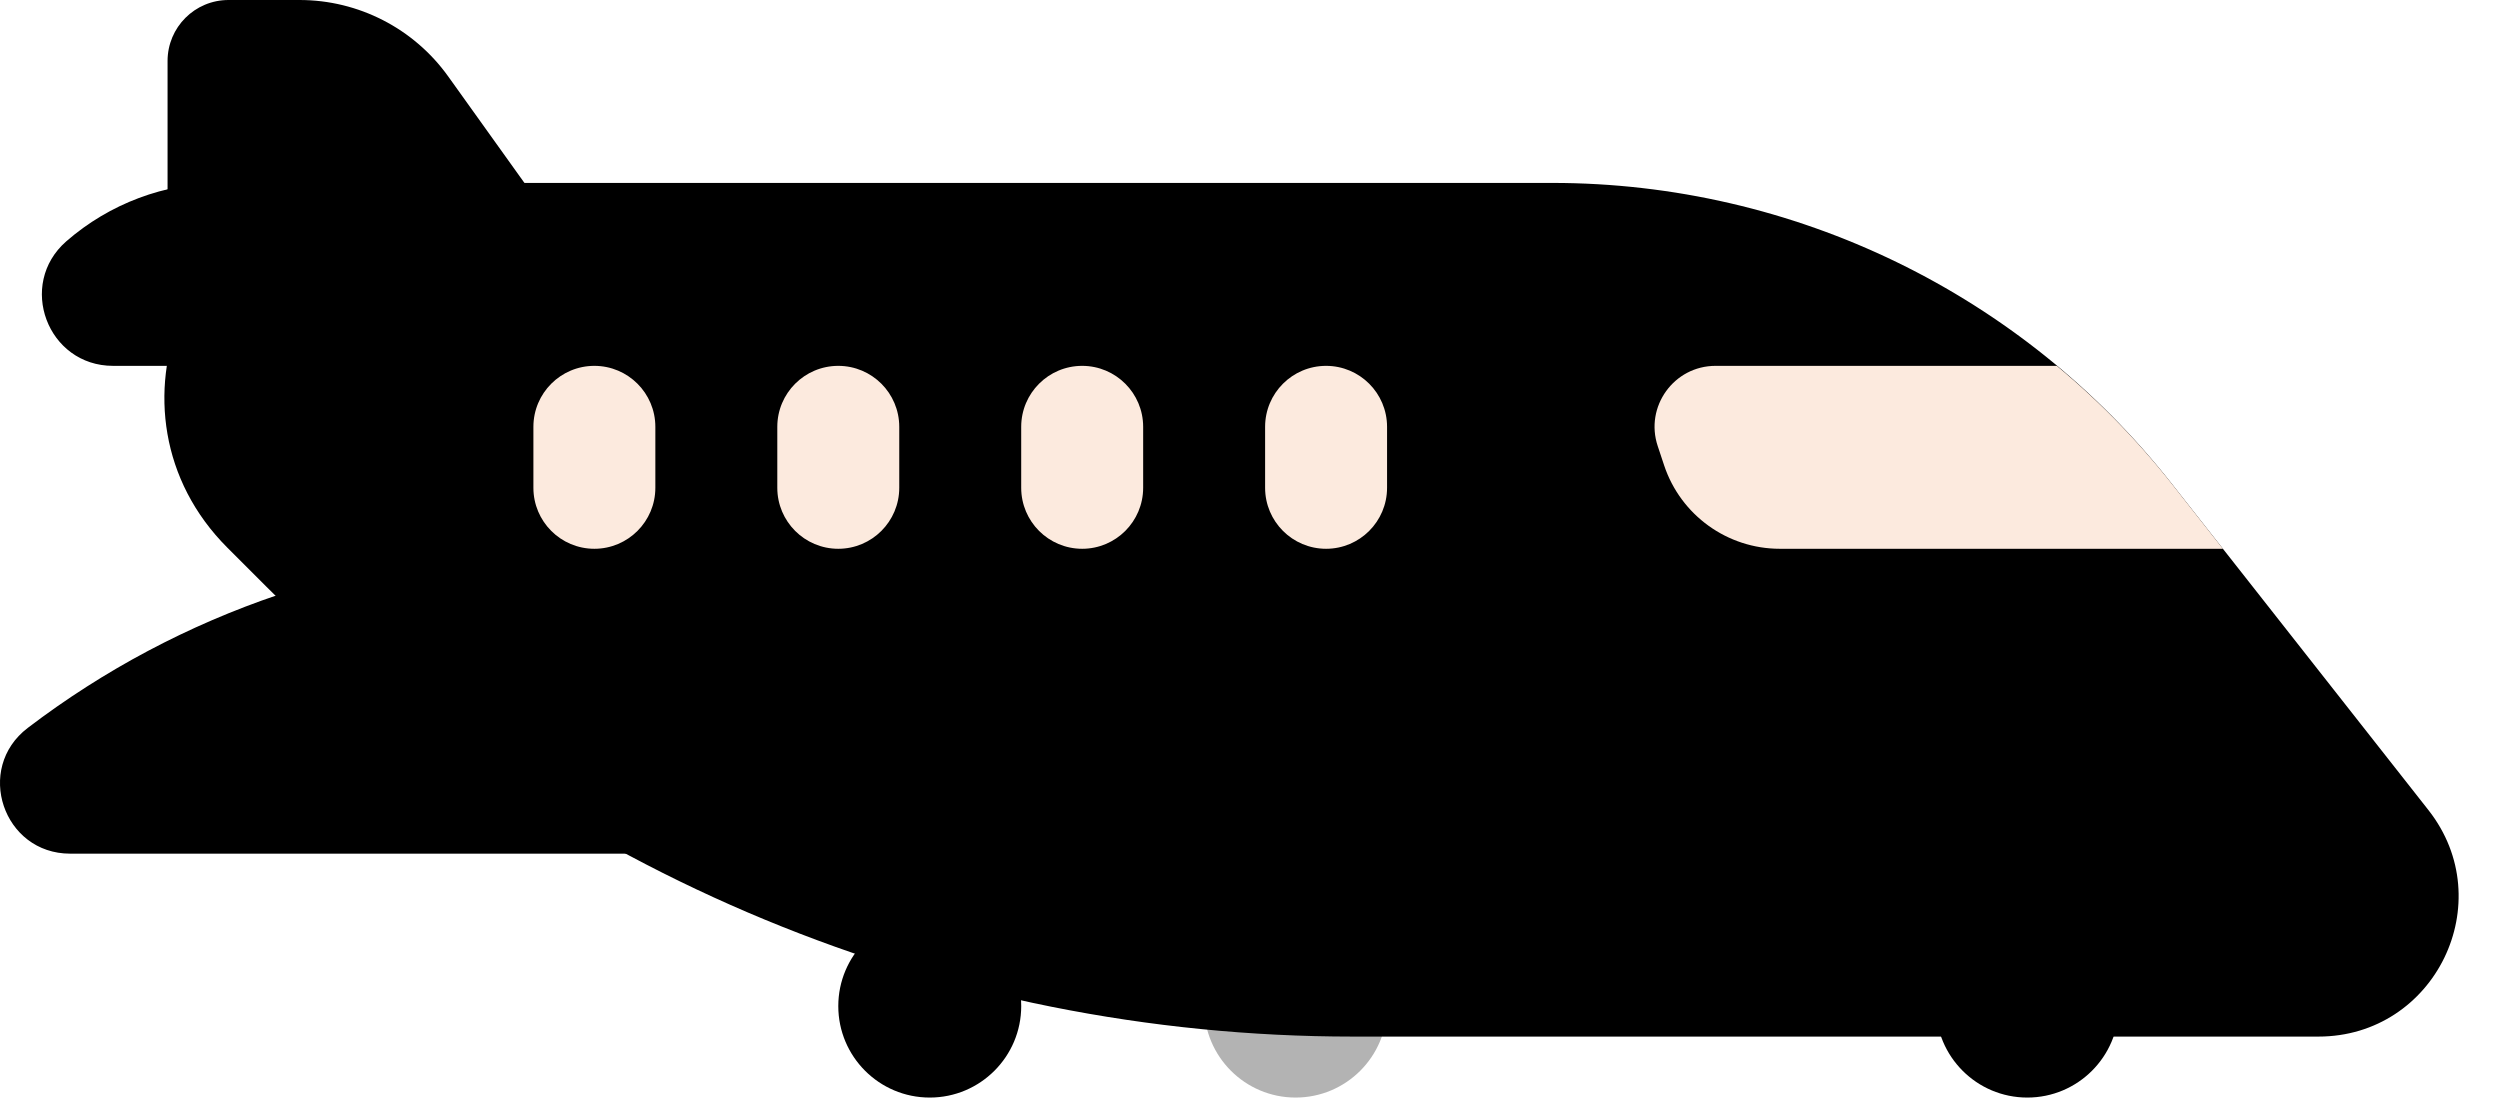
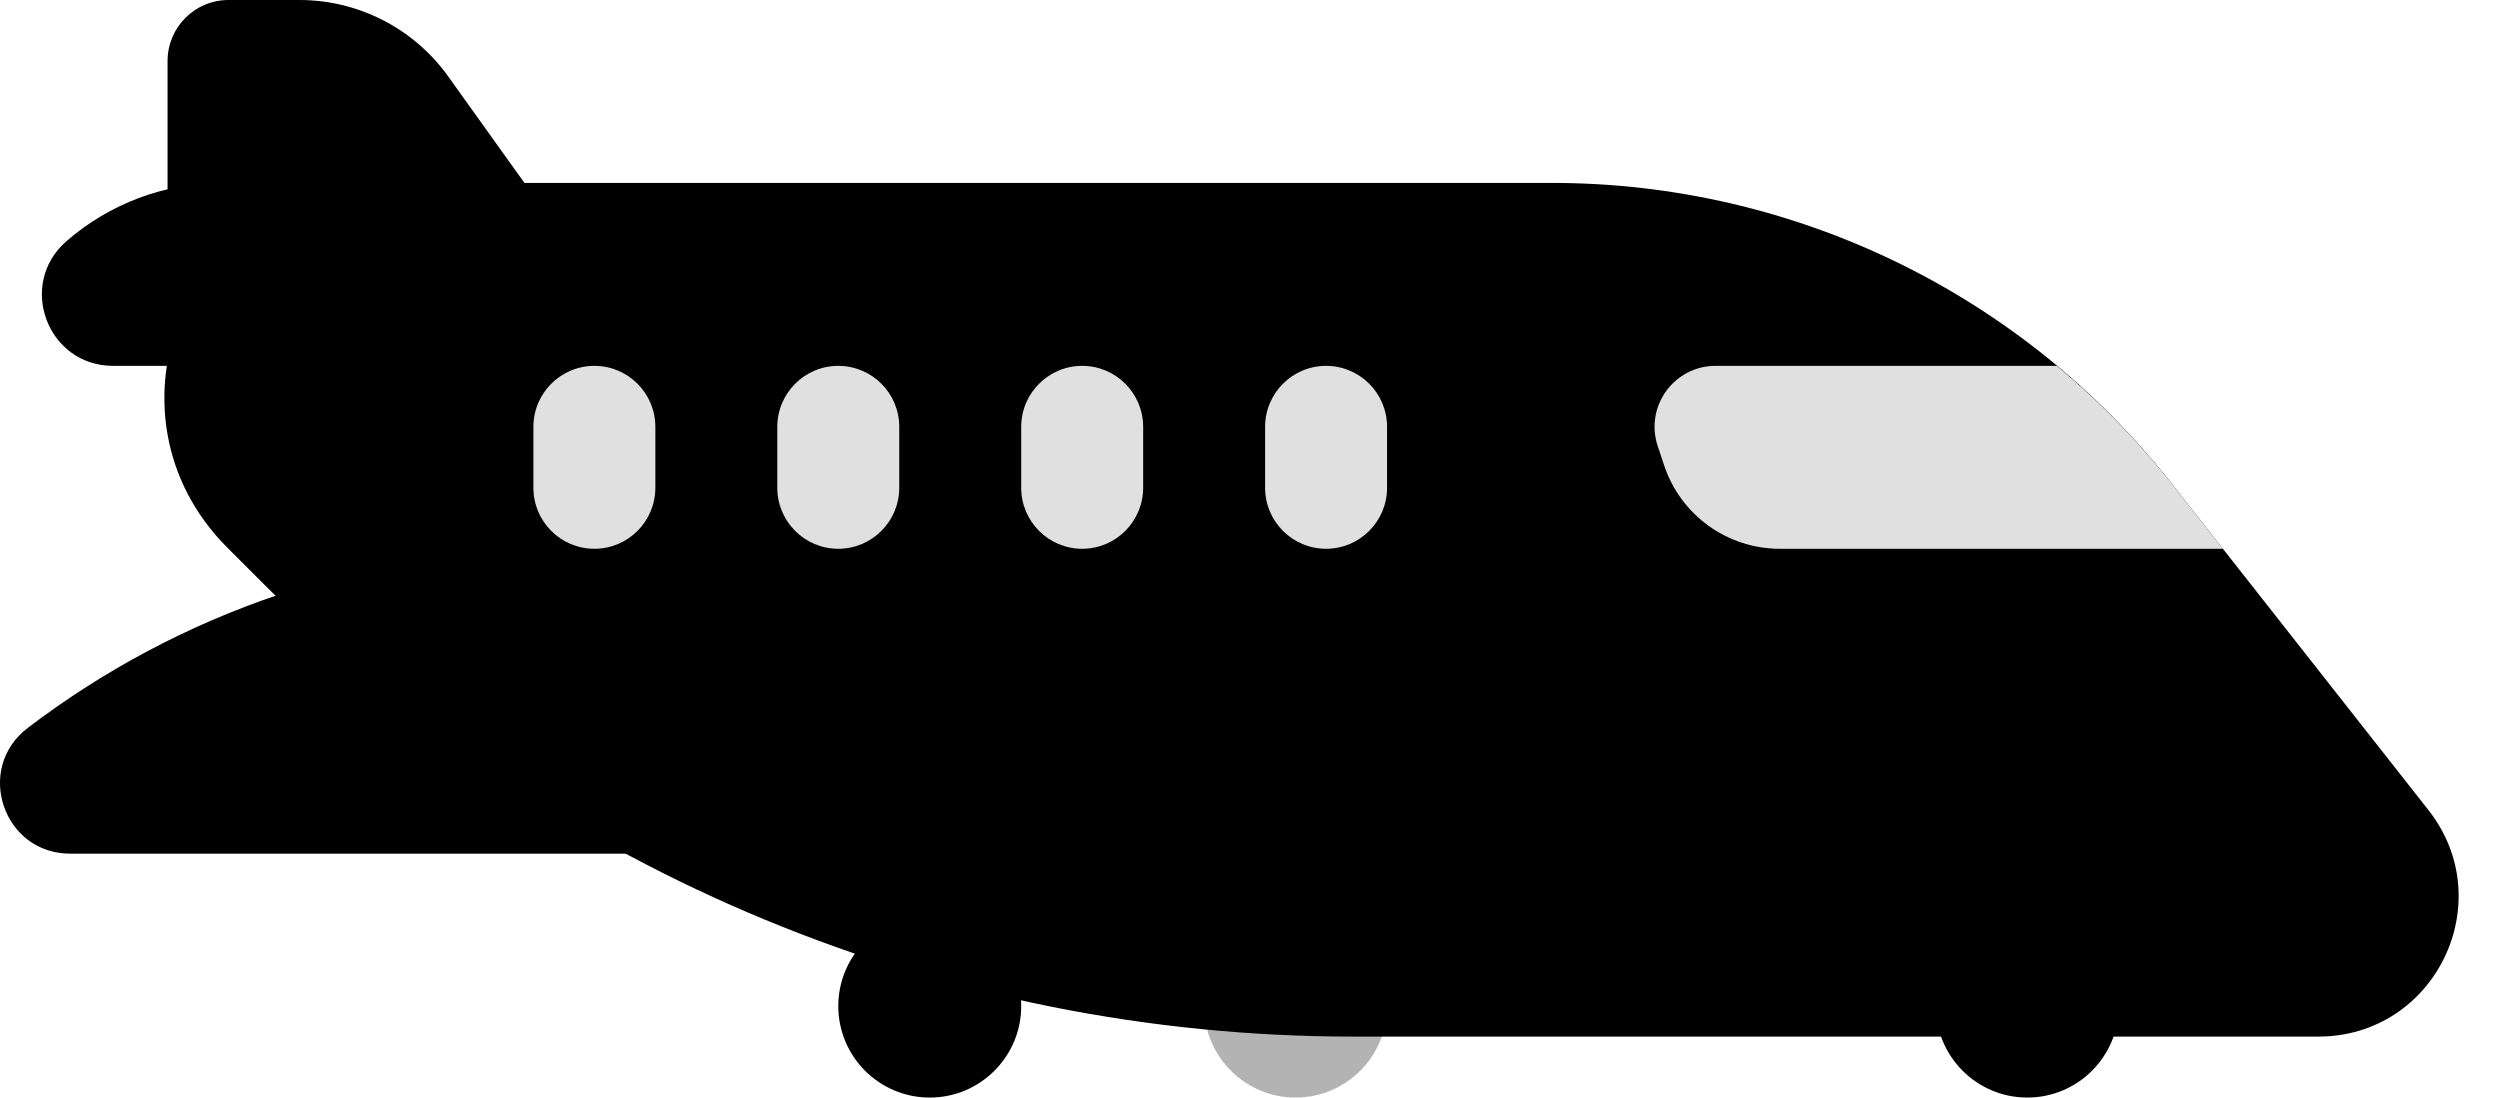
<svg xmlns="http://www.w3.org/2000/svg" viewBox="0 0 41 18" version="1.1">
  <g id="Canvas" fill="none">
    <g id="ico-plane">
      <g id="Vector" opacity="0.3">
        <path d="M 3 1.5C 3 2.328 2.328 3 1.5 3C 0.672 3 0 2.328 0 1.5C 0 0.672 0.672 0 1.5 0C 2.328 0 3 0.672 3 1.5Z" transform="translate(19.7477 15)" fill="currentColor" />
      </g>
      <g id="Vector_2">
        <path d="M 2.748 1C 2.748 0.448 3.195 0 3.748 0L 4.912 0C 5.879 0 6.788 0.467 7.351 1.254L 10.748 6L 2.748 6L 2.748 1Z" fill="currentColor" />
        <path d="M 1.088 3.957C 1.796 3.34 2.703 3 3.641 3L 8.248 3C 9.076 3 9.748 3.672 9.748 4.5C 9.748 5.328 9.076 6 8.248 6L 1.854 6C 0.778 6 0.277 4.665 1.088 3.957Z" fill="currentColor" />
        <path d="M 25.458 3L 6.207 3C 3.085 3 1.522 6.774 3.729 8.982L 4.366 9.619C 9.093 14.345 15.503 17 22.186 17L 38.021 17C 39.938 17 41.011 14.791 39.826 13.285L 35.619 7.936C 33.168 4.819 29.423 3 25.458 3Z" fill="currentColor" />
        <path d="M 0.455 11.938C 2.956 10.032 6.013 9 9.157 9L 15.248 9C 16.628 9 17.748 10.119 17.748 11.5C 17.748 12.881 16.628 14 15.248 14L 1.151 14C 0.051 14 -0.42 12.604 0.455 11.938Z" fill="currentColor" />
        <path d="M 34.748 16.5C 34.748 17.328 34.076 18 33.248 18C 32.419 18 31.748 17.328 31.748 16.5C 31.748 15.672 32.419 15 33.248 15C 34.076 15 34.748 15.672 34.748 16.5Z" fill="currentColor" />
        <path d="M 16.748 16.5C 16.748 17.328 16.076 18 15.248 18C 14.419 18 13.748 17.328 13.748 16.5C 13.748 15.672 14.419 15 15.248 15C 16.076 15 16.748 15.672 16.748 16.5Z" fill="currentColor" />
      </g>
      <g id="Vector_3">
-         <path d="M 0 1C 0 0.448 0.448 0 1 0C 1.552 0 2 0.448 2 1L 2 2C 2 2.552 1.552 3 1 3C 0.448 3 0 2.552 0 2L 0 1Z" transform="translate(8.74775 6)" fill="#FCEADE" />
-         <path d="M 4 1C 4 0.448 4.448 0 5 0C 5.552 0 6 0.448 6 1L 6 2C 6 2.552 5.552 3 5 3C 4.448 3 4 2.552 4 2L 4 1Z" transform="translate(8.74775 6)" fill="#FCEADE" />
-         <path d="M 8 1C 8 0.448 8.448 0 9 0C 9.552 0 10 0.448 10 1L 10 2C 10 2.552 9.552 3 9 3C 8.448 3 8 2.552 8 2L 8 1Z" transform="translate(8.74775 6)" fill="#FCEADE" />
-         <path d="M 12 1C 12 0.448 12.448 0 13 0C 13.552 0 14 0.448 14 1L 14 2C 14 2.552 13.552 3 13 3C 12.448 3 12 2.552 12 2L 12 1Z" transform="translate(8.74775 6)" fill="#FCEADE" />
+         <path d="M 0 1C 0 0.448 0.448 0 1 0C 1.552 0 2 0.448 2 1L 2 2C 2 2.552 1.552 3 1 3C 0.448 3 0 2.552 0 2L 0 1Z" transform="translate(8.74775 6)" fill="#E0E0E0" />
+         <path d="M 4 1C 4 0.448 4.448 0 5 0C 5.552 0 6 0.448 6 1L 6 2C 6 2.552 5.552 3 5 3C 4.448 3 4 2.552 4 2L 4 1Z" transform="translate(8.74775 6)" fill="#E0E0E0" />
+         <path d="M 8 1C 8 0.448 8.448 0 9 0C 9.552 0 10 0.448 10 1L 10 2C 10 2.552 9.552 3 9 3C 8.448 3 8 2.552 8 2L 8 1Z" transform="translate(8.74775 6)" fill="#E0E0E0" />
+         <path d="M 12 1C 12 0.448 12.448 0 13 0C 13.552 0 14 0.448 14 1L 14 2C 14 2.552 13.552 3 13 3C 12.448 3 12 2.552 12 2L 12 1Z" transform="translate(8.74775 6)" fill="#E0E0E0" />
      </g>
      <mask id="mask0" mask-type="alpha" maskUnits="userSpaceOnUse" x="24" y="3" width="14" height="12">
        <g id="Vector 2.2">
          <path d="M 12.718 7.284L 10.888 4.957C 8.427 1.827 4.665 0 0.684 0C 0.351 0 0.119 0.33 0.232 0.644L 1.688 4.689C 1.763 4.896 1.848 5.099 1.943 5.298L 2.544 6.55C 2.823 7.131 3.41 7.5 4.053 7.5C 5.308 7.5 6.521 7.956 7.465 8.782L 10 11C 12.264 11.849 14.213 9.185 12.718 7.284Z" transform="translate(24.7478 3)" fill="currentColor" />
        </g>
      </mask>
      <g mask="url(#mask0)">
        <g id="Rectangle 5.10">
-           <path d="M 0.439 1.316C 0.223 0.669 0.705 0 1.387 0L 7.222 0L 10 3L 2.442 3C 1.581 3 0.816 2.449 0.544 1.632L 0.439 1.316Z" transform="translate(26.7478 6)" fill="#FCEADE" />
+           <path d="M 0.439 1.316C 0.223 0.669 0.705 0 1.387 0L 7.222 0L 10 3L 2.442 3C 1.581 3 0.816 2.449 0.544 1.632L 0.439 1.316Z" transform="translate(26.7478 6)" fill="#E0E0E0" />
        </g>
      </g>
    </g>
  </g>
</svg>
